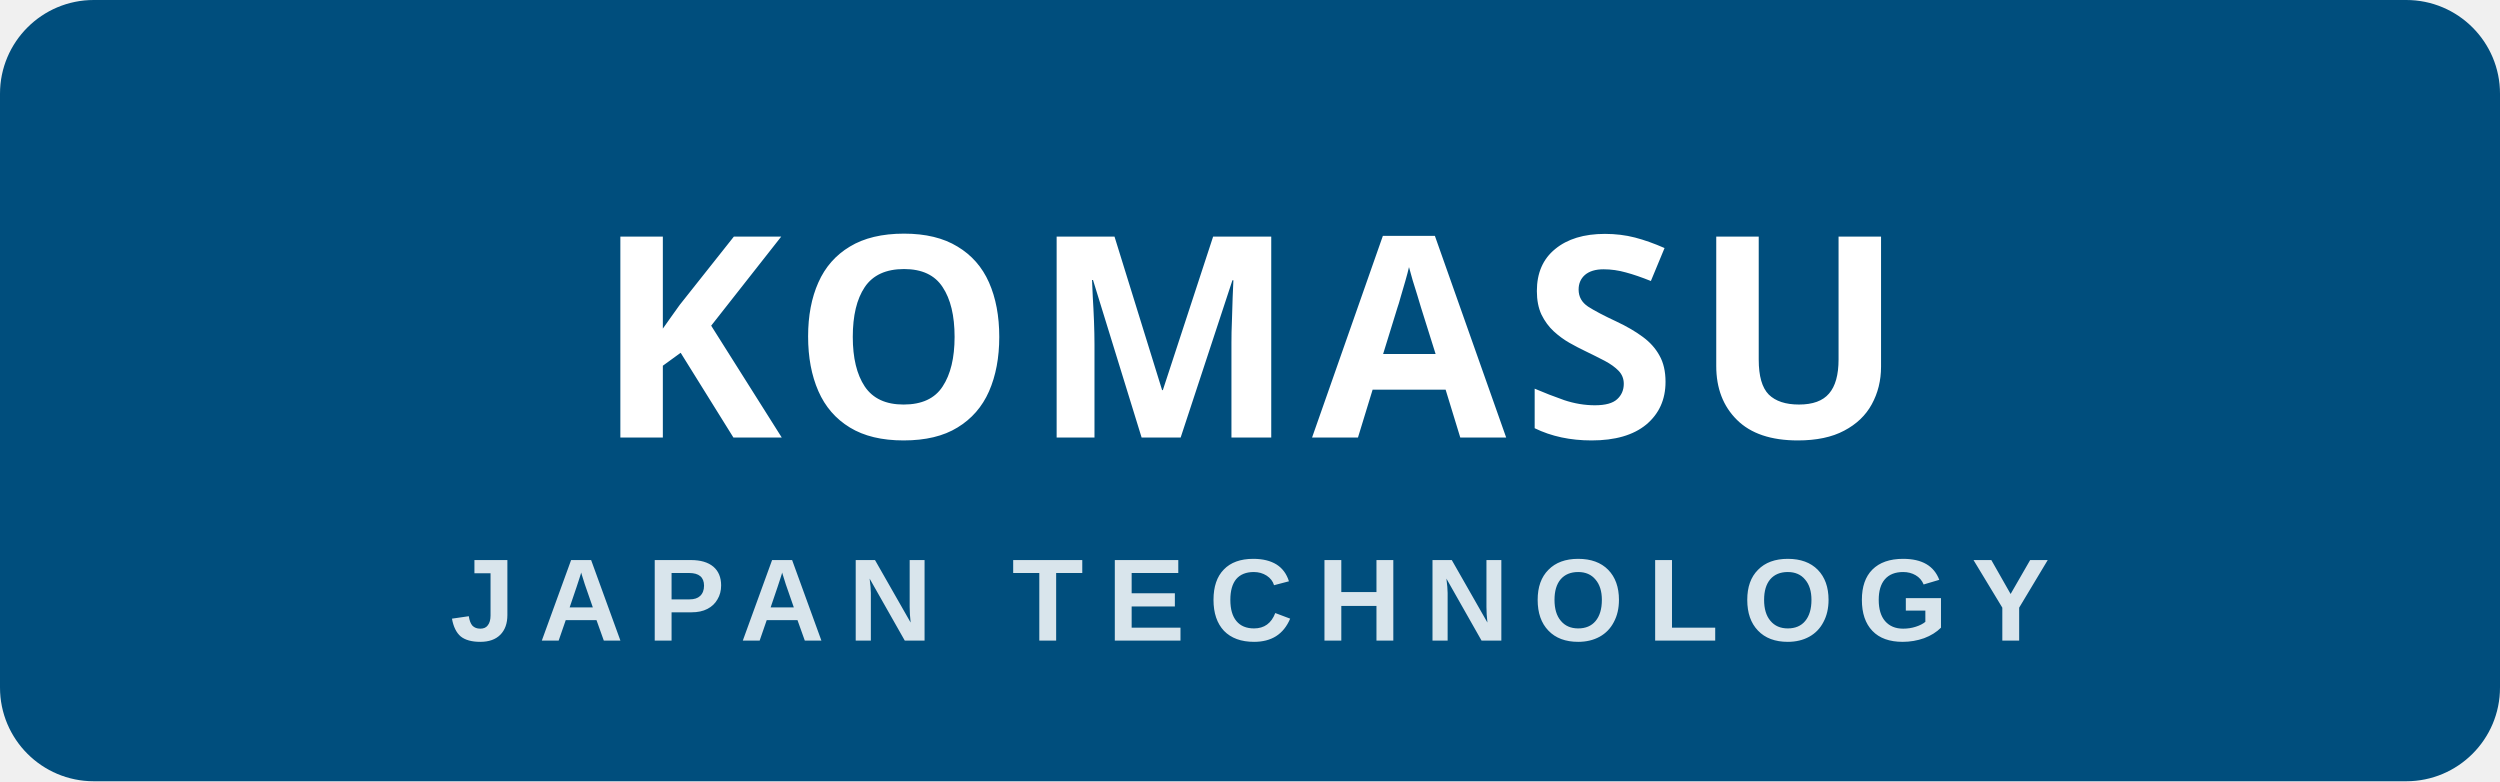
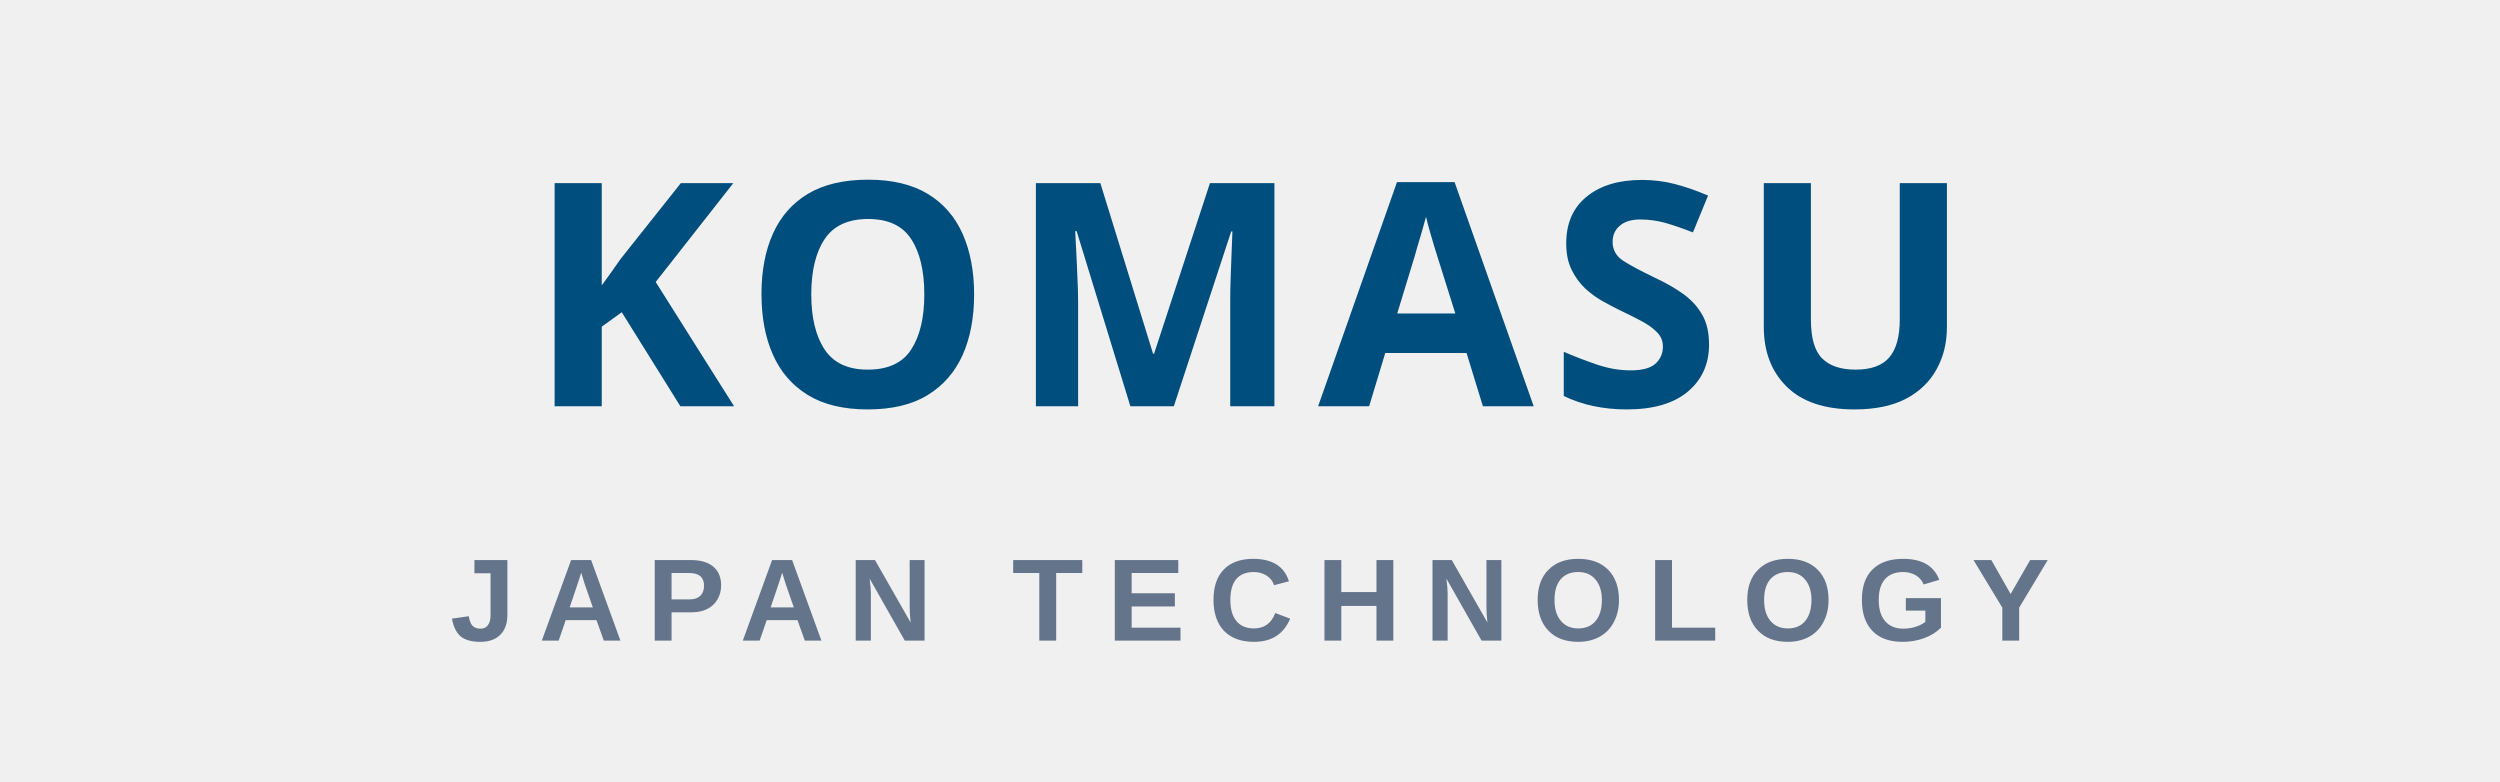
<svg xmlns="http://www.w3.org/2000/svg" viewBox="0 0 160 50" width="160" height="50">
-   <rect width="160" height="50" rx="6" fill="#004e7d" />
-   <text x="80" y="28" font-family="'Arial Black', 'Impact', 'Segoe UI', sans-serif" font-size="18" font-weight="900" fill="#ffffff" text-anchor="middle" letter-spacing="1">KOMASU</text>
-   <text x="80" y="41" font-family="Arial, sans-serif" font-size="7.5" font-weight="700" fill="#ffffff" opacity="0.85" text-anchor="middle" letter-spacing="1.5">JAPAN TECHNOLOGY</text>
+   <text x="80" y="26" font-family="'Be Vietnam Pro', 'Arial Black', sans-serif" font-size="20" font-weight="900" fill="#004e7d" text-anchor="middle" letter-spacing="1">KOMASU</text>
+   <text x="80" y="41" font-family="'Be Vietnam Pro', Arial, sans-serif" font-size="7.5" font-weight="700" fill="#64748b" text-anchor="middle" letter-spacing="1.5">JAPAN TECHNOLOGY</text>
</svg>
